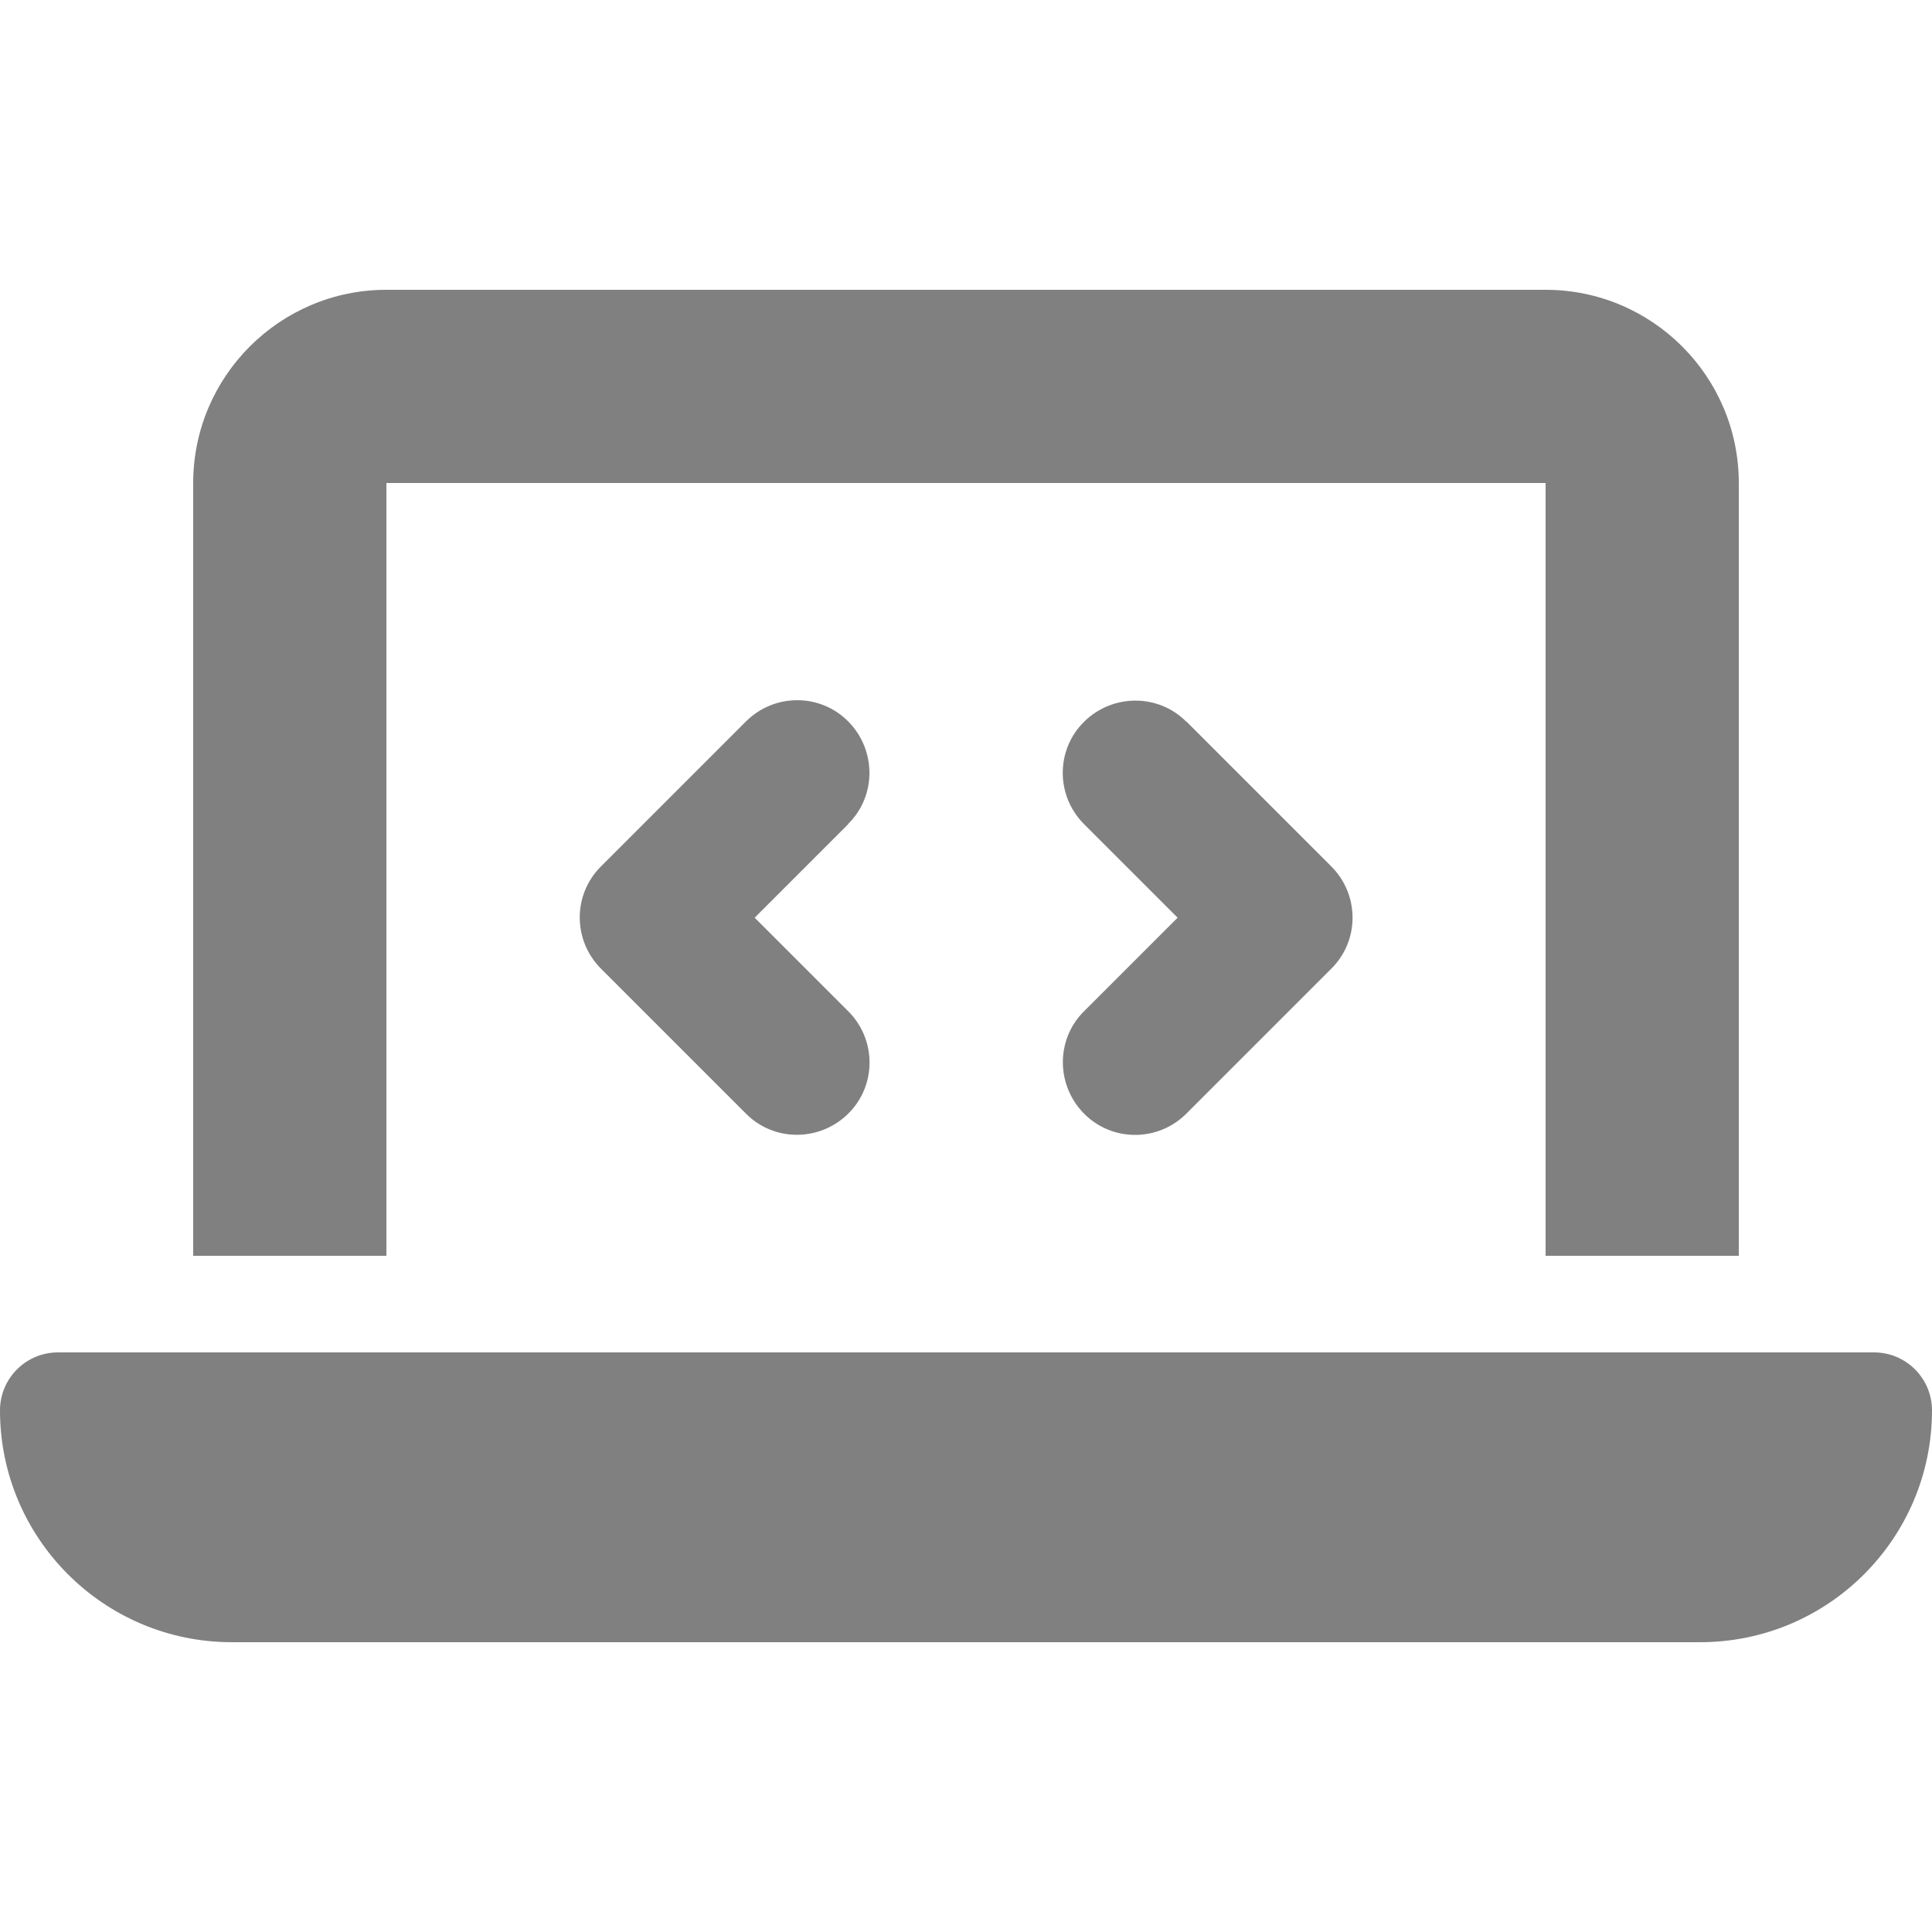
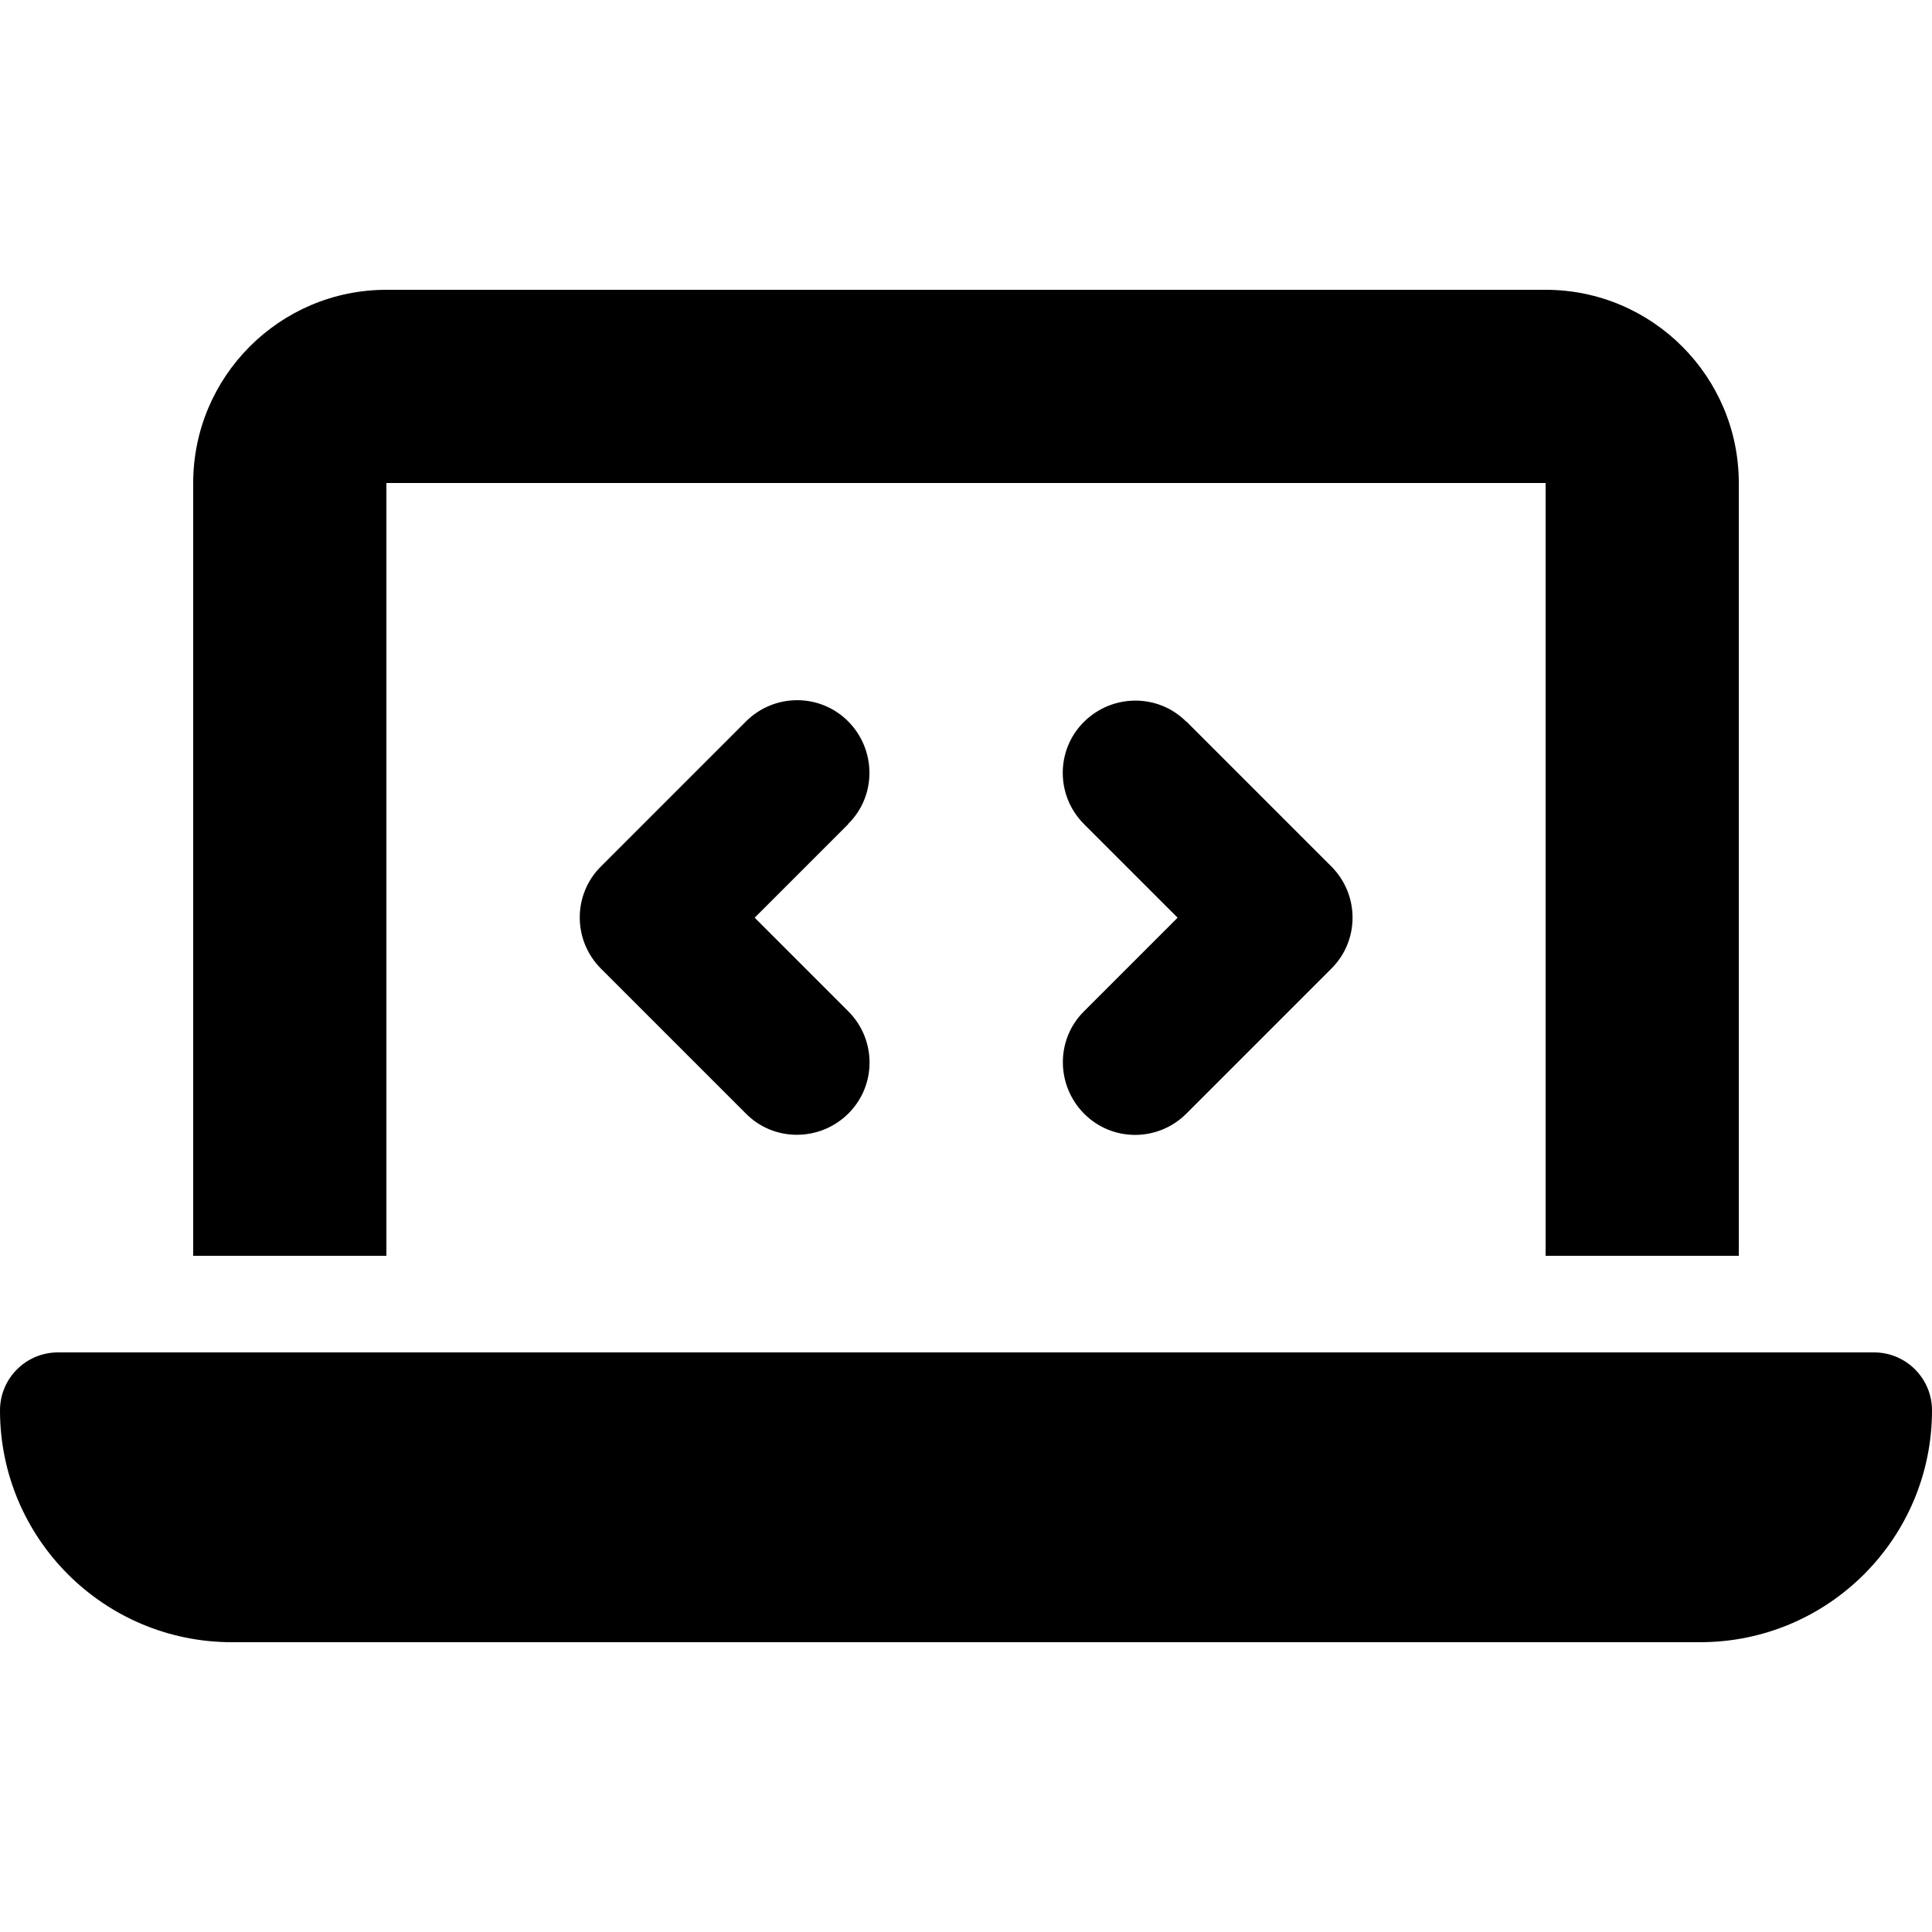
- <svg xmlns="http://www.w3.org/2000/svg" stroke="black" fill="gray" stroke-width="0" viewBox="0 0 640 512" height="200px" width="200px">
+ <svg xmlns="http://www.w3.org/2000/svg" stroke="black" fill="black" stroke-width="0" viewBox="0 0 640 512" height="200px" width="200px">
  <path d="M64 96c0-35.3 28.7-64 64-64l384 0c35.3 0 64 28.7 64 64l0 256-64 0 0-256L128 96l0 256-64 0L64 96zM0 403.2C0 392.6 8.6 384 19.2 384l601.6 0c10.6 0 19.2 8.6 19.2 19.2c0 42.4-34.4 76.8-76.8 76.8L76.8 480C34.4 480 0 445.6 0 403.2zM281 209l-31 31 31 31c9.4 9.4 9.4 24.6 0 33.9s-24.6 9.4-33.9 0l-48-48c-9.4-9.4-9.4-24.6 0-33.9l48-48c9.4-9.4 24.6-9.4 33.9 0s9.4 24.6 0 33.9zM393 175l48 48c9.4 9.4 9.4 24.6 0 33.9l-48 48c-9.4 9.4-24.6 9.4-33.9 0s-9.4-24.6 0-33.9l31-31-31-31c-9.4-9.4-9.4-24.6 0-33.9s24.6-9.4 33.9 0z" />
</svg>
